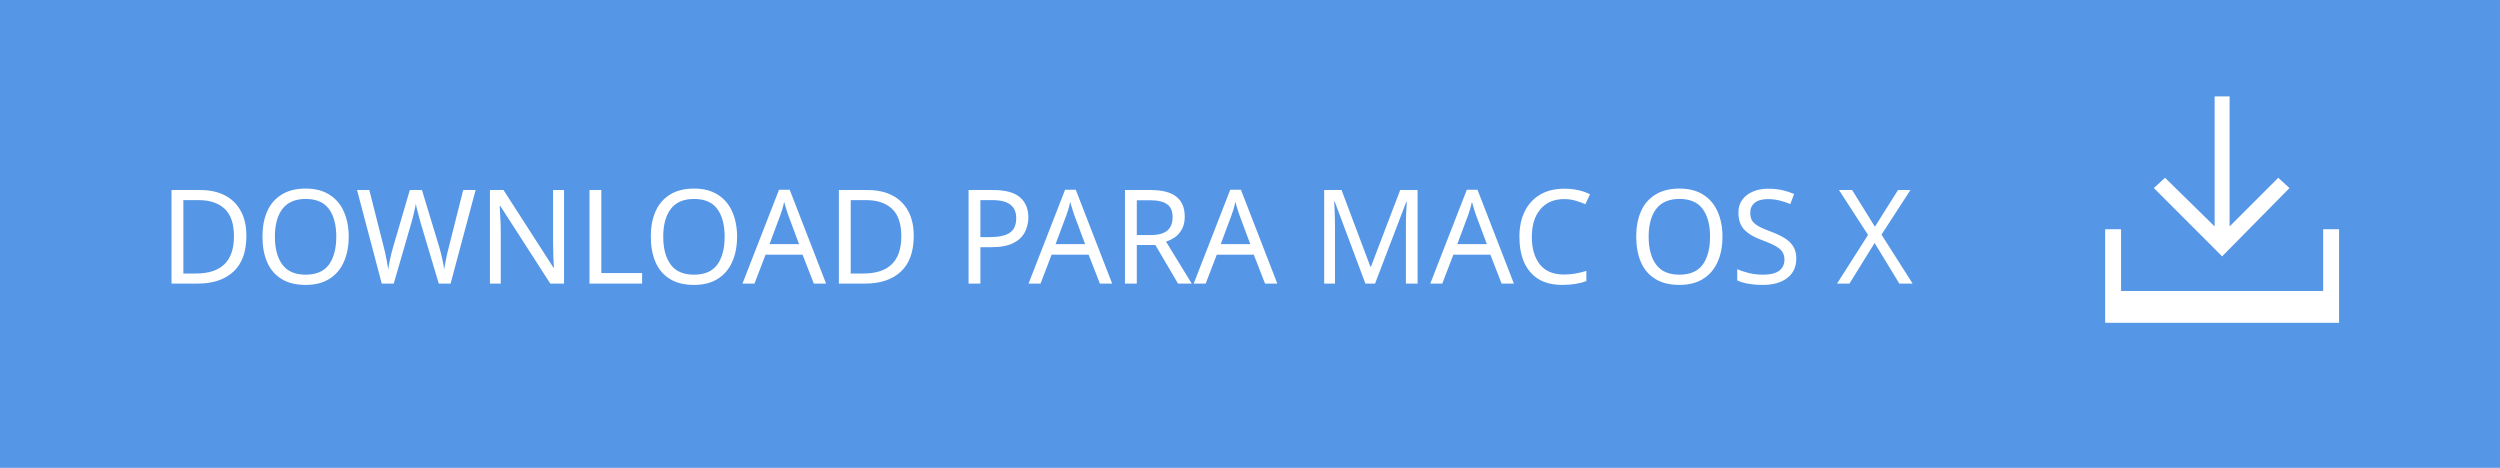
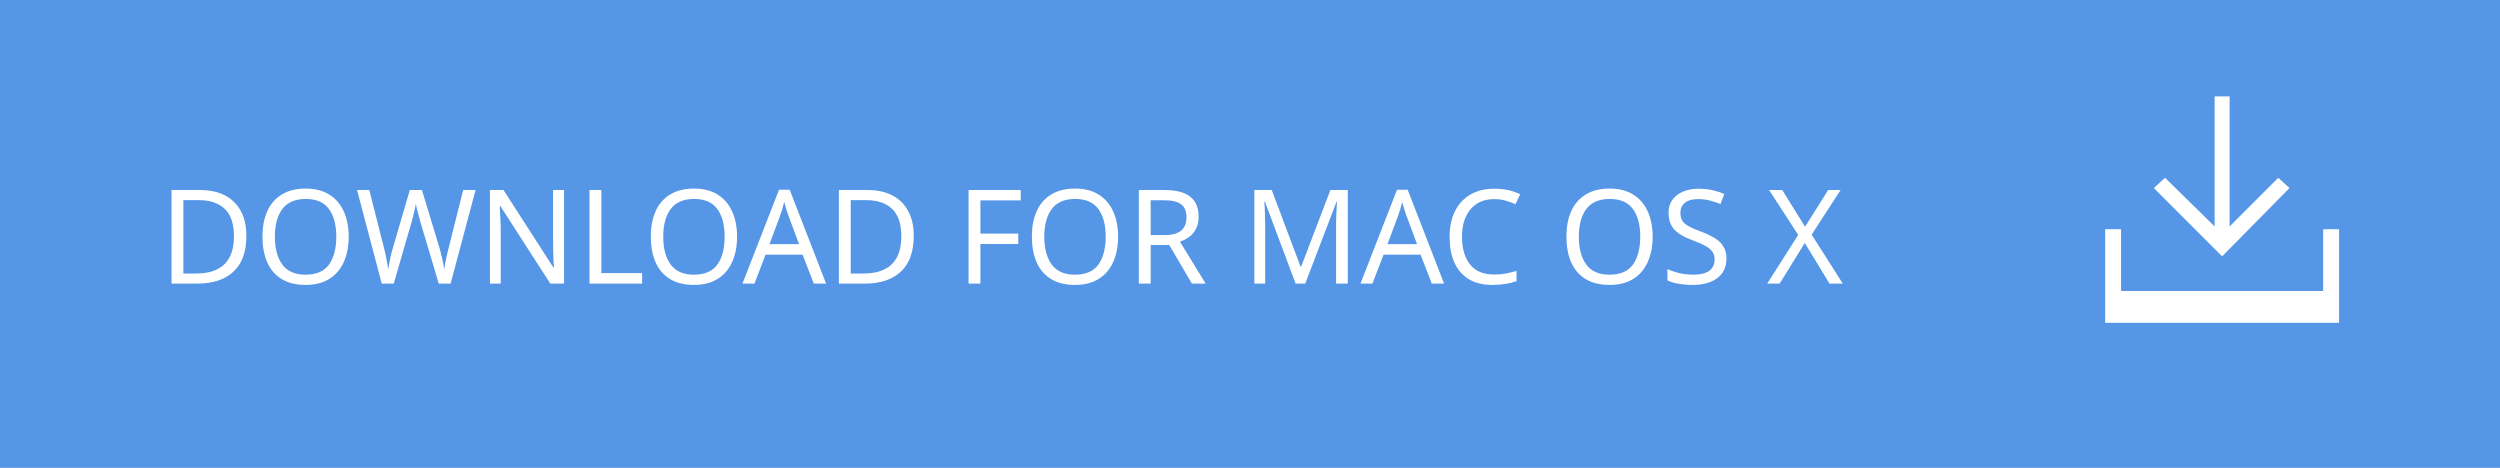
<svg xmlns="http://www.w3.org/2000/svg" version="1.1" id="Layer_1" x="0px" y="0px" width="267.2px" height="50px" viewBox="-125.6 -17 267.2 50" enable-background="new -125.6 -17 267.2 50" xml:space="preserve">
  <rect x="-125.6" y="-17" fill="#5596E6" width="267.2" height="50" />
-   <text transform="matrix(1 0 0 1 -108.627 13.3105)" fill="#FFFFFF" font-family="'HelvNeueBoldforIBM'" font-size="14">DOWNLOAD PARA MAC OS X</text>
+   <text transform="matrix(1 0 0 1 -108.627 13.3105)" fill="#FFFFFF" font-family="'HelvNeueBoldforIBM'" font-size="14">DOWNLOAD FOR MAC OS X</text>
  <g>
    <polygon fill="#FFFFFF" points="119.1,3.1 117.9,2 112.7,7.2 112.7,-6.7 111.1,-6.7 111.1,7.2 105.8,2 104.6,3.1 111.9,10.4  " />
    <polygon fill="#FFFFFF" points="122.7,7.5 122.7,14.1 101.1,14.1 101.1,7.5 99.4,7.5 99.4,14.1 99.4,17.5 101.1,17.5 122.7,17.5    124.4,17.5 124.4,14.1 124.4,7.5  " />
  </g>
</svg>
